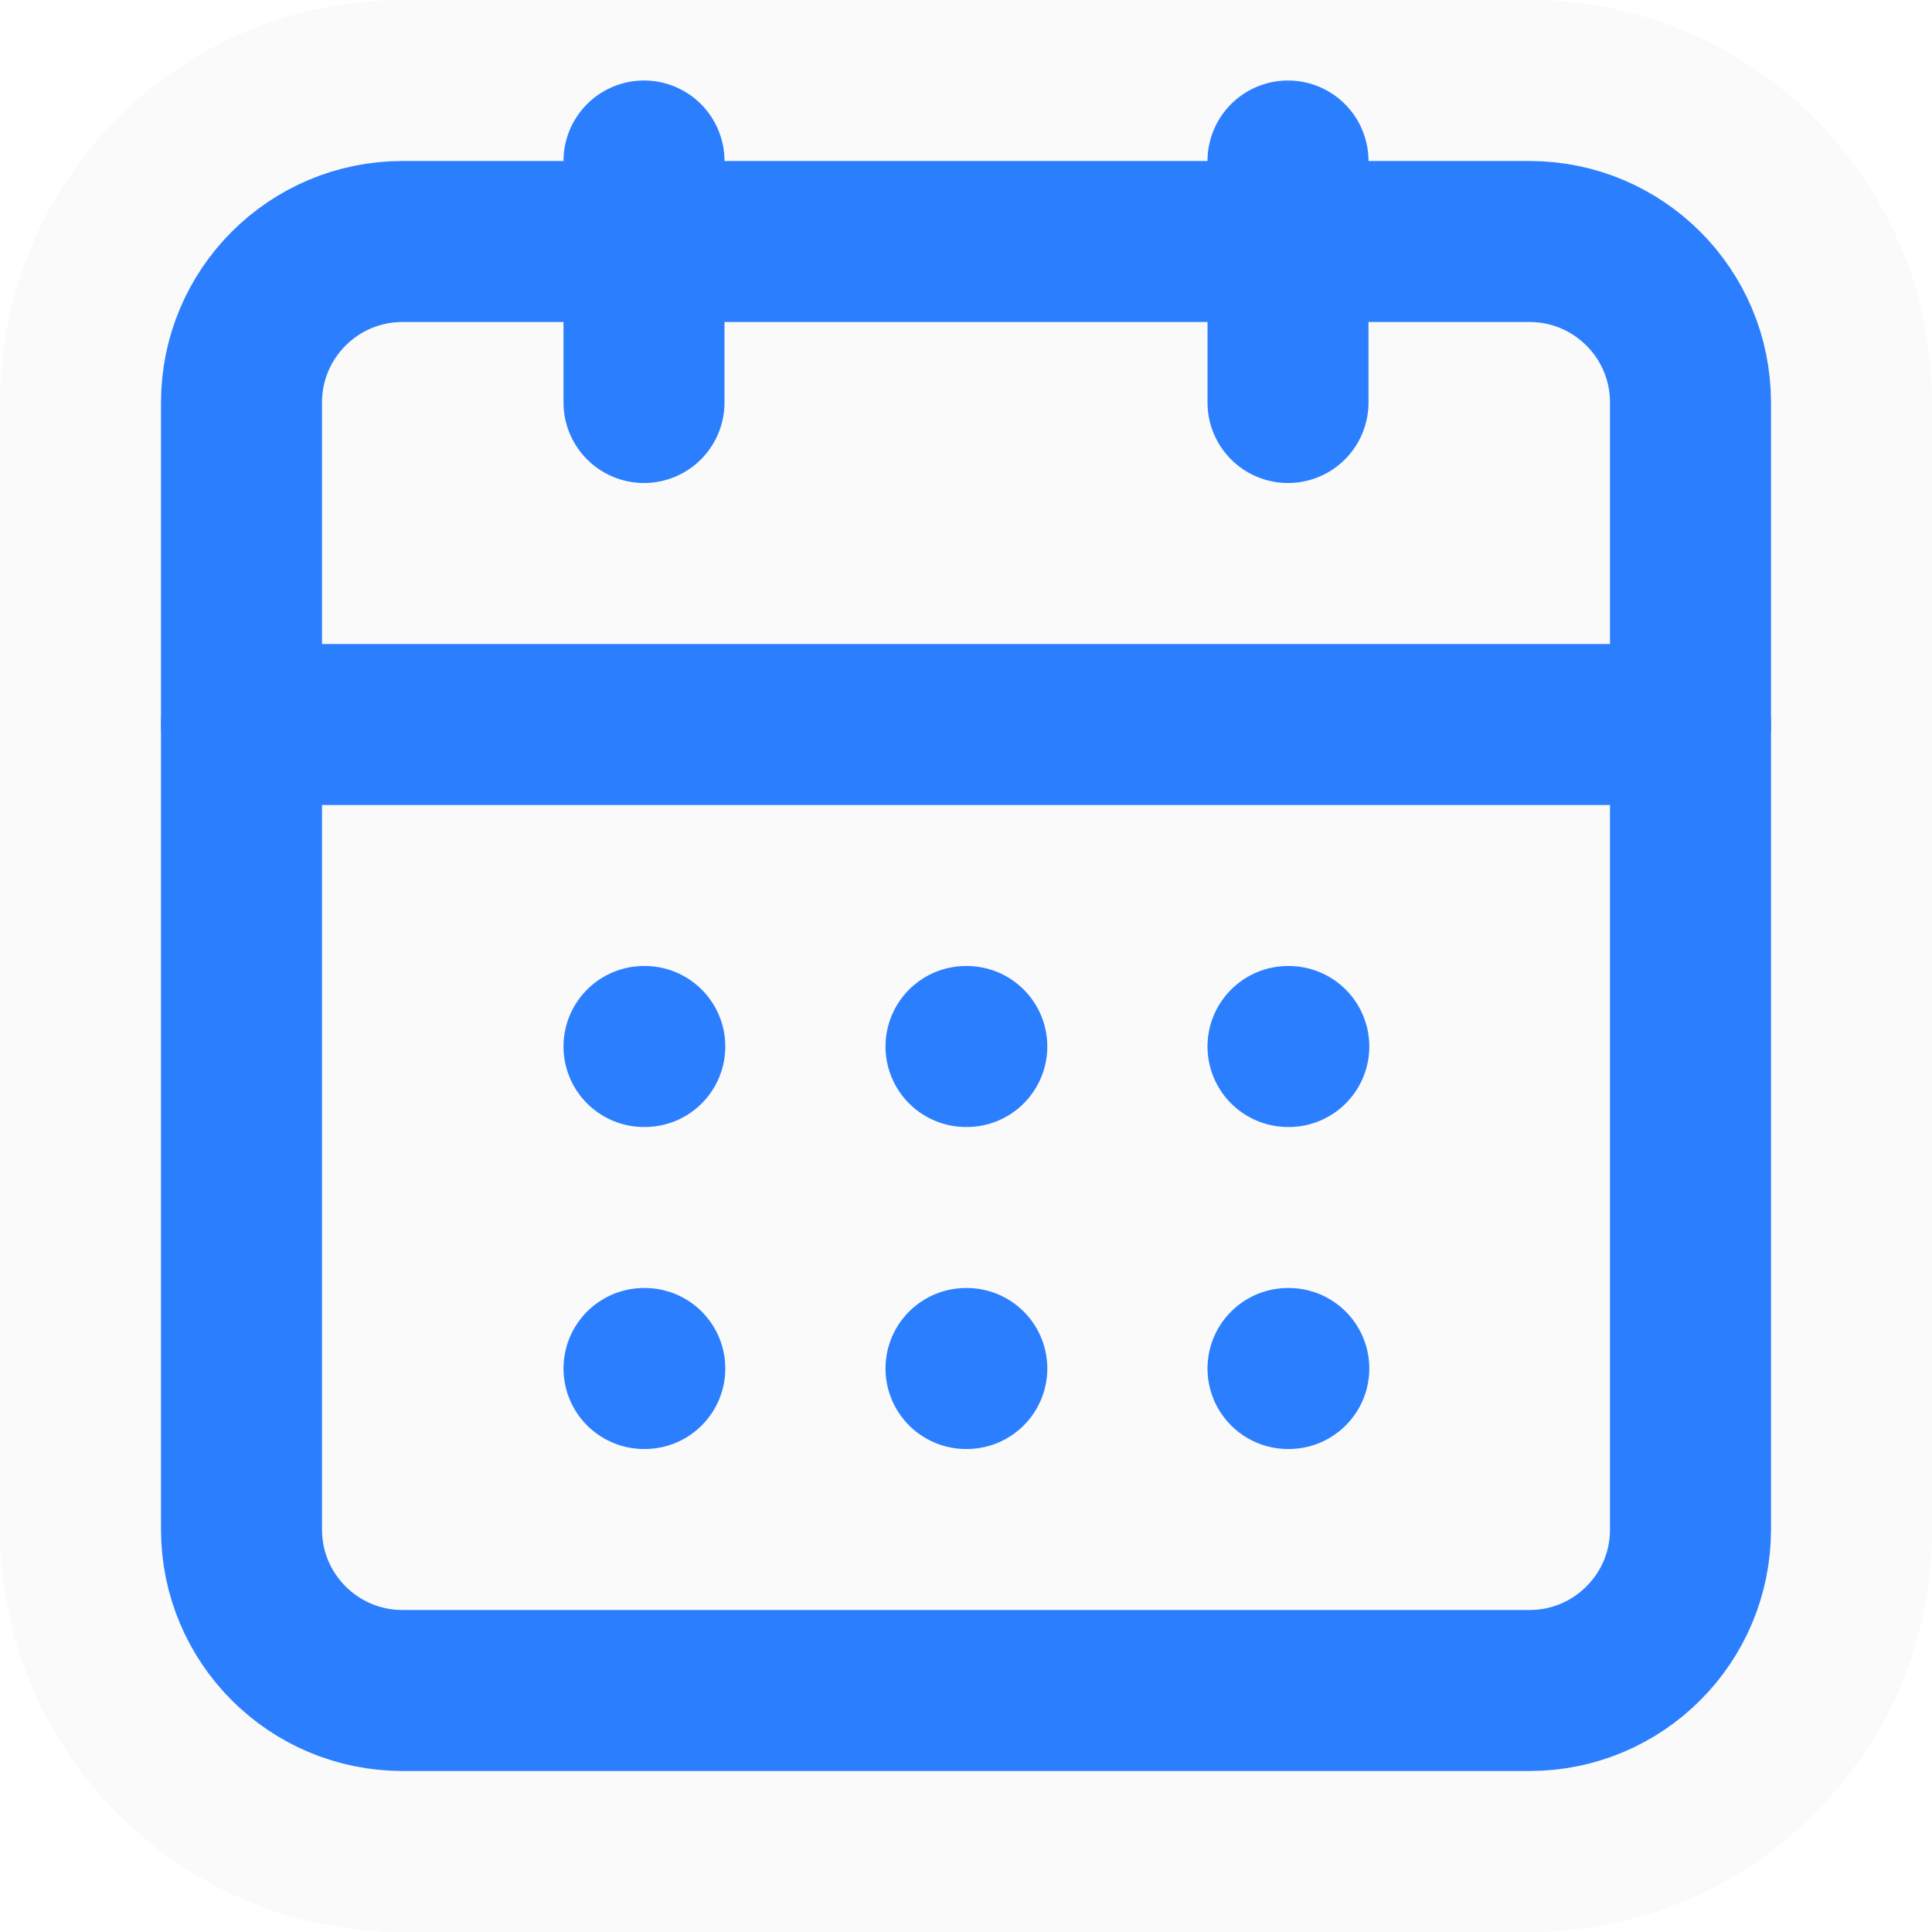
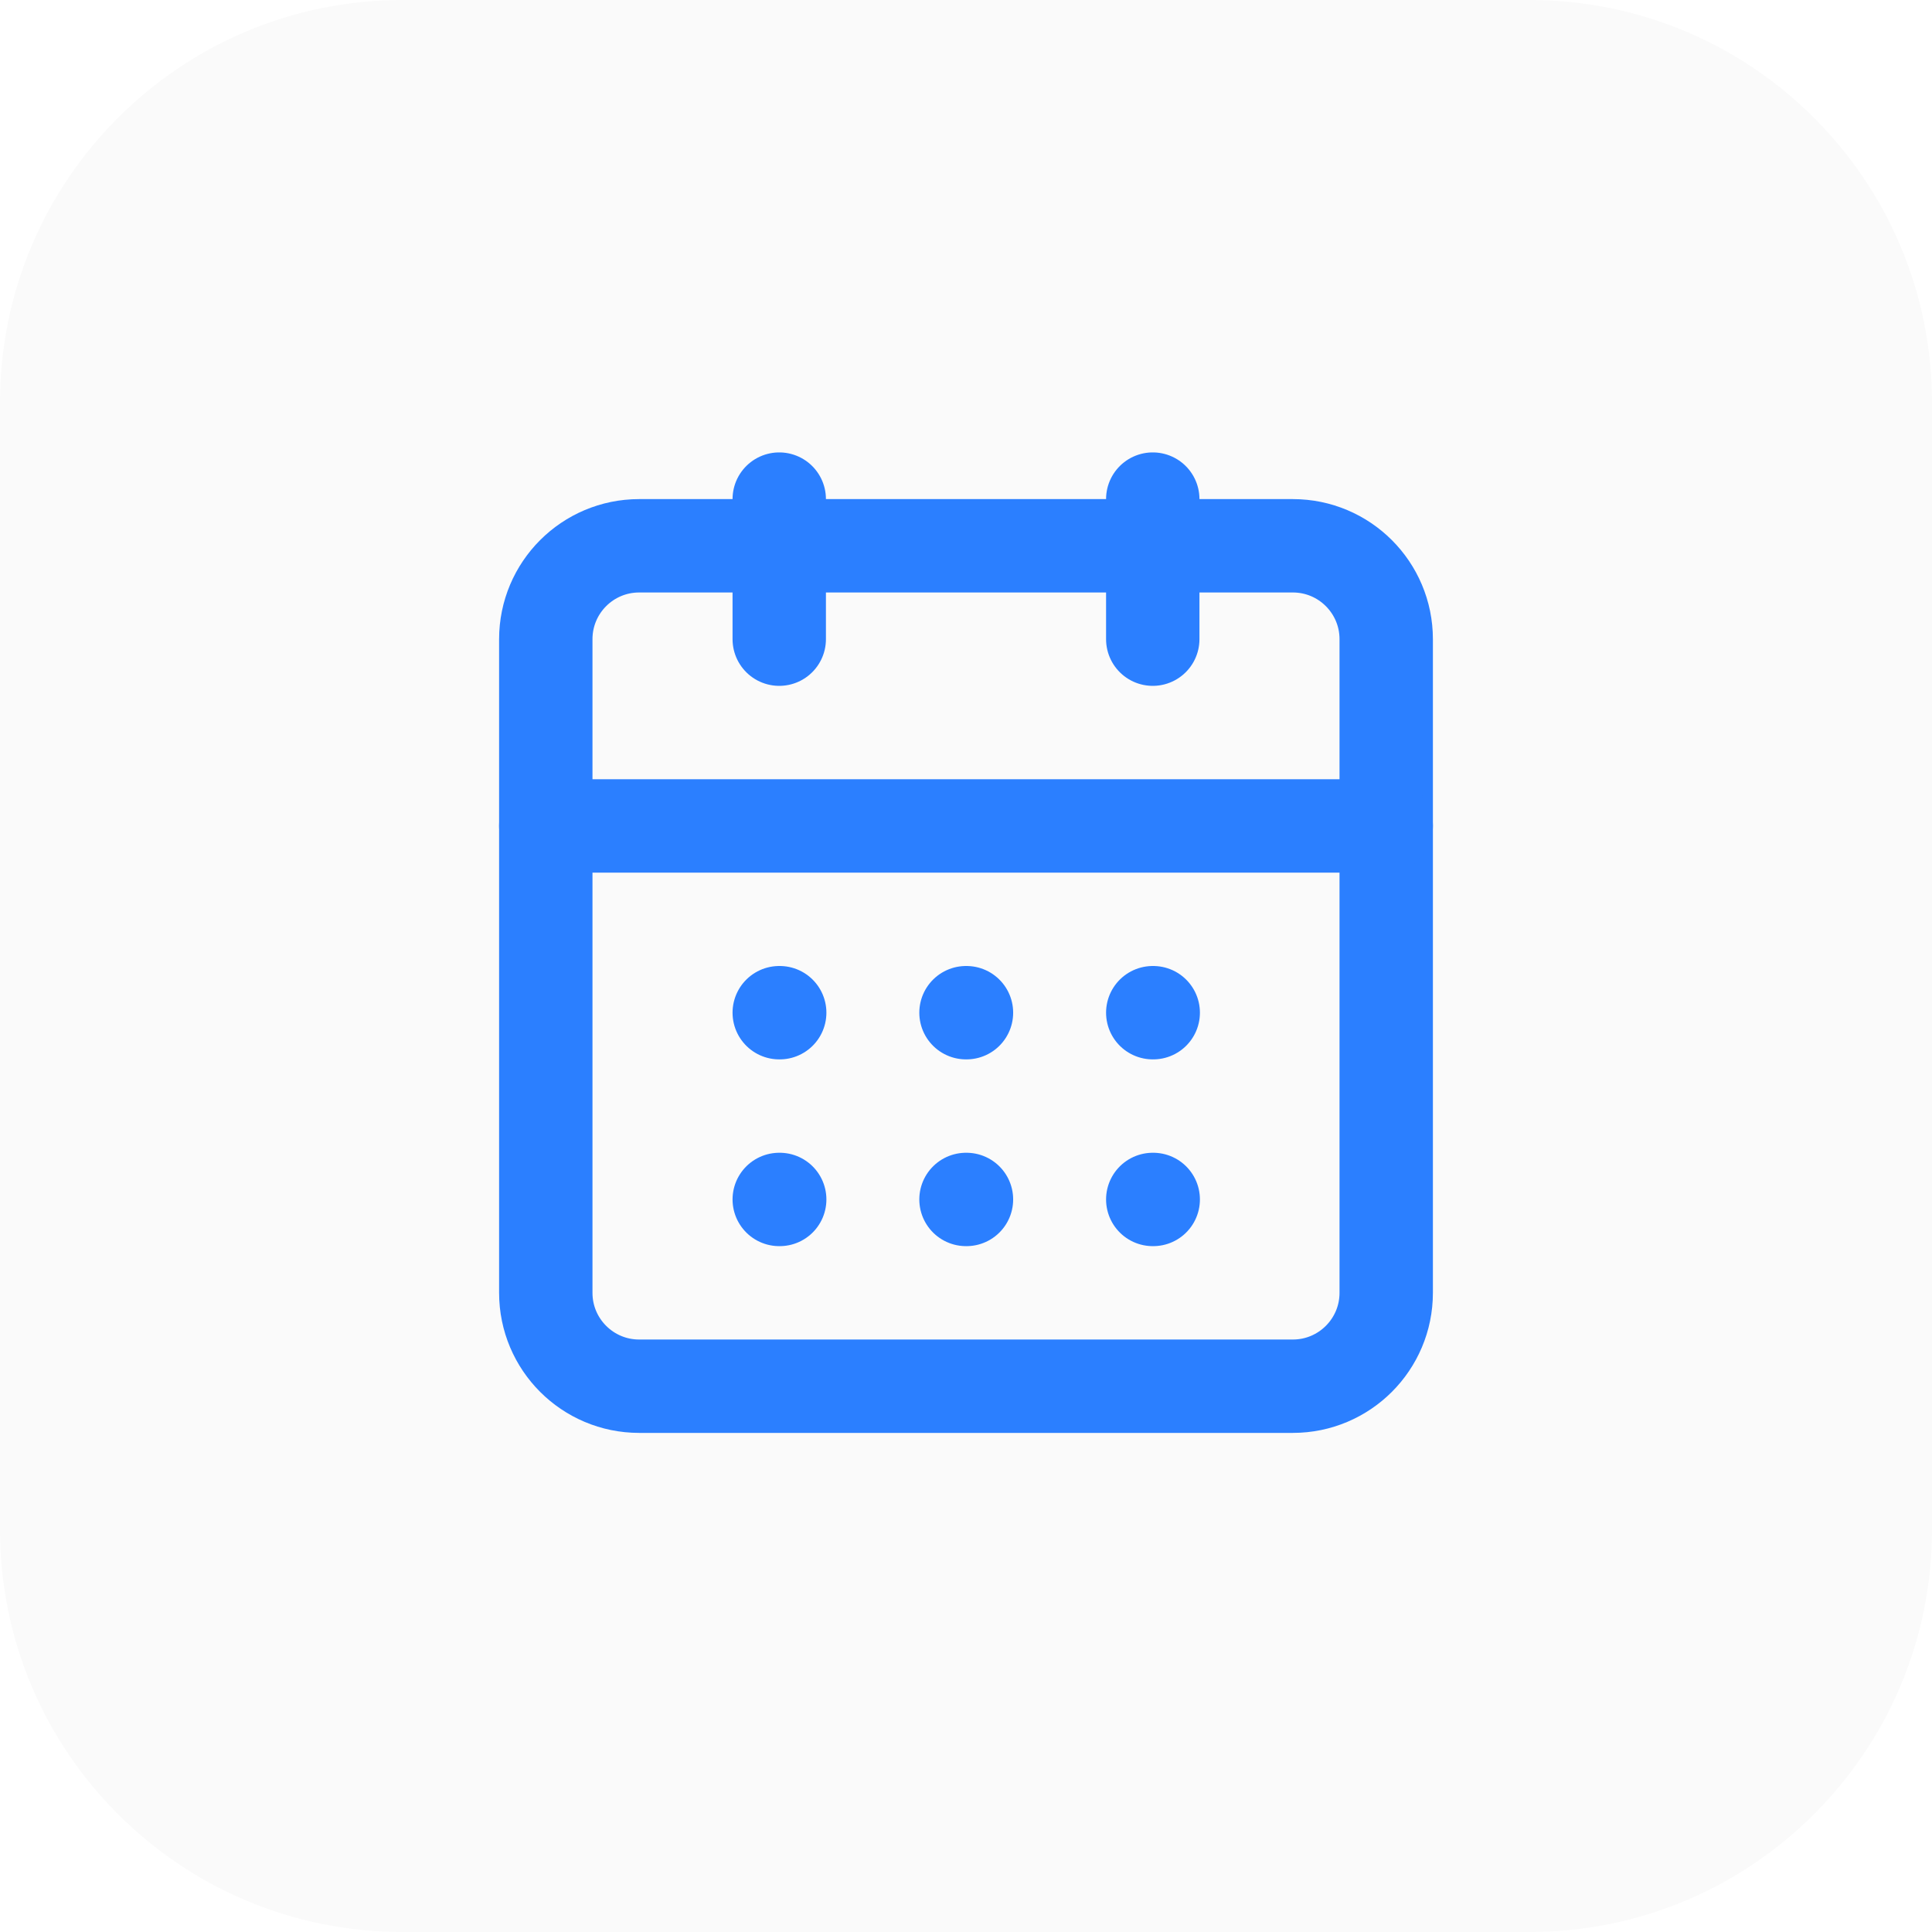
<svg xmlns="http://www.w3.org/2000/svg" width="180" height="180" viewBox="0 0 24 24" fill="none">
  <rect width="24" height="24" rx="5" fill="#fafafa" />
-   <g stroke="#2b7fff" stroke-width="2" stroke-linecap="round" stroke-linejoin="round">
+   <g stroke="#2b7fff" stroke-width="2" stroke-linecap="round" stroke-linejoin="round" transform="translate(12 12) scale(0.58) translate(-12 -12)">
    <path d="M8 2v3" />
    <path d="M16 2v3" />
    <rect x="3" y="3" width="18" height="18" rx="2" />
    <path d="M3 9h18" />
    <path d="M8 13h.01" />
    <path d="M12 13h.01" />
    <path d="M16 13h.01" />
    <path d="M8 17h.01" />
    <path d="M12 17h.01" />
    <path d="M16 17h.01" />
  </g>
</svg>
